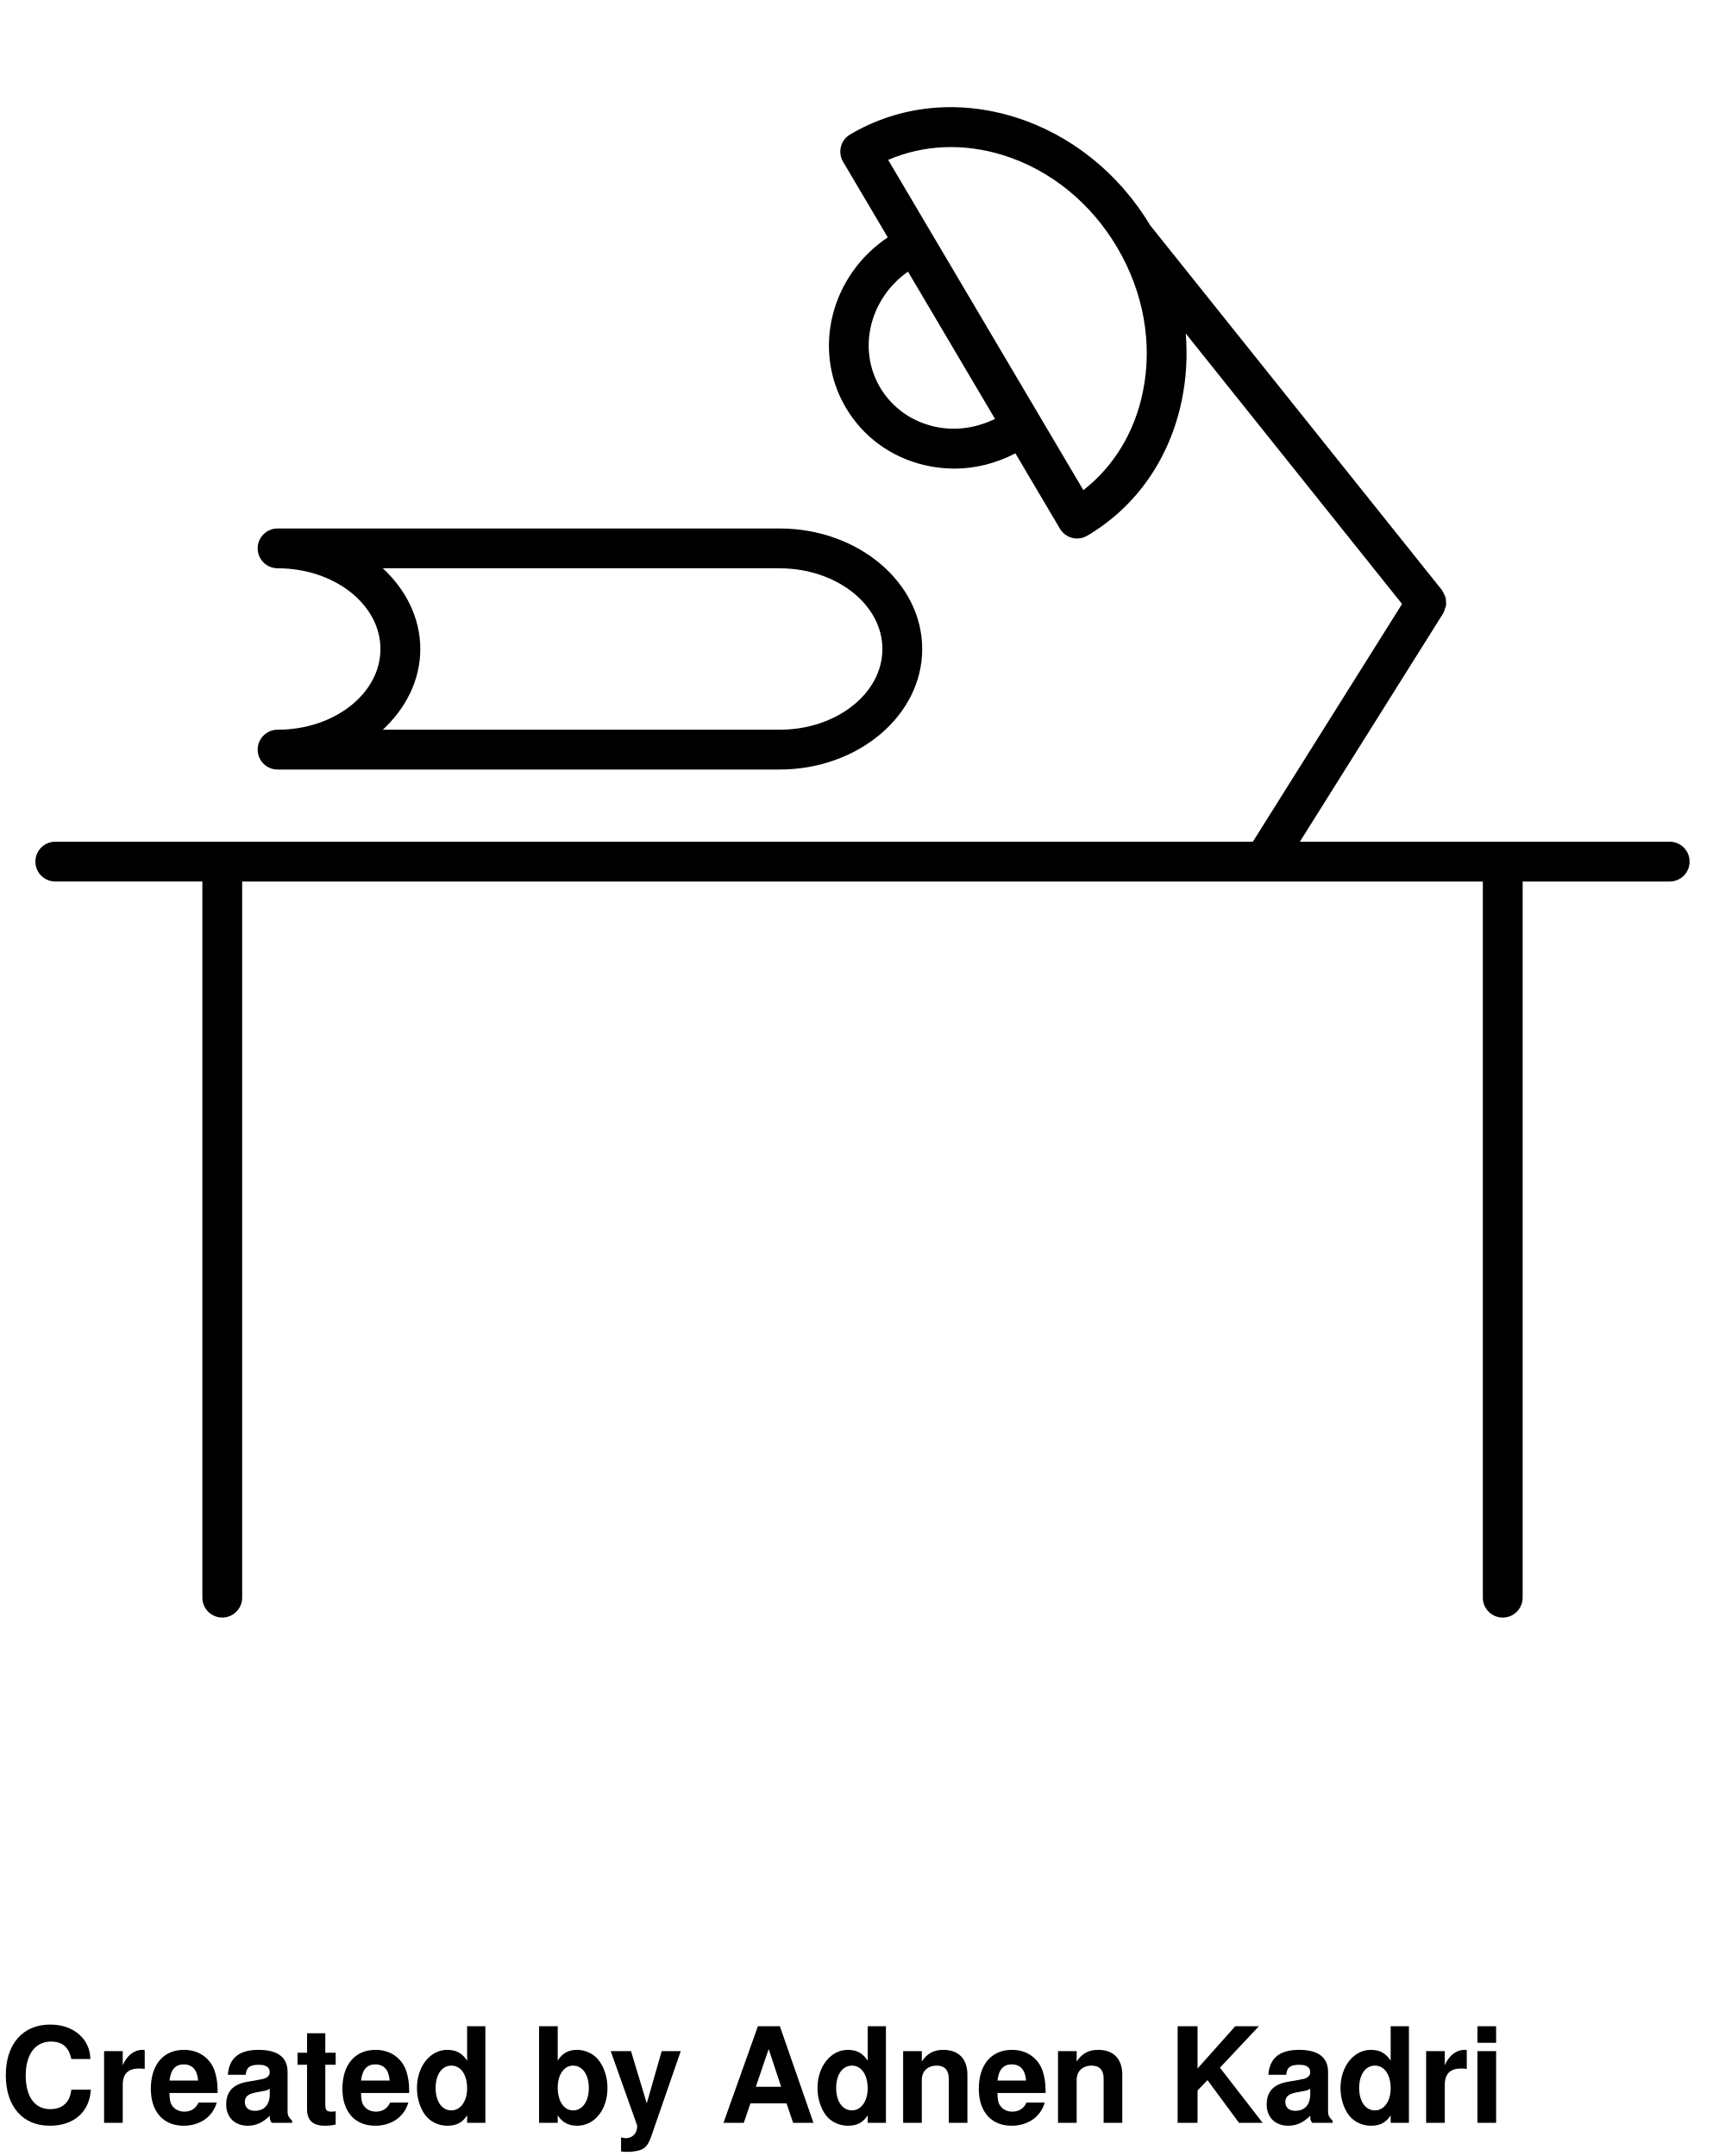
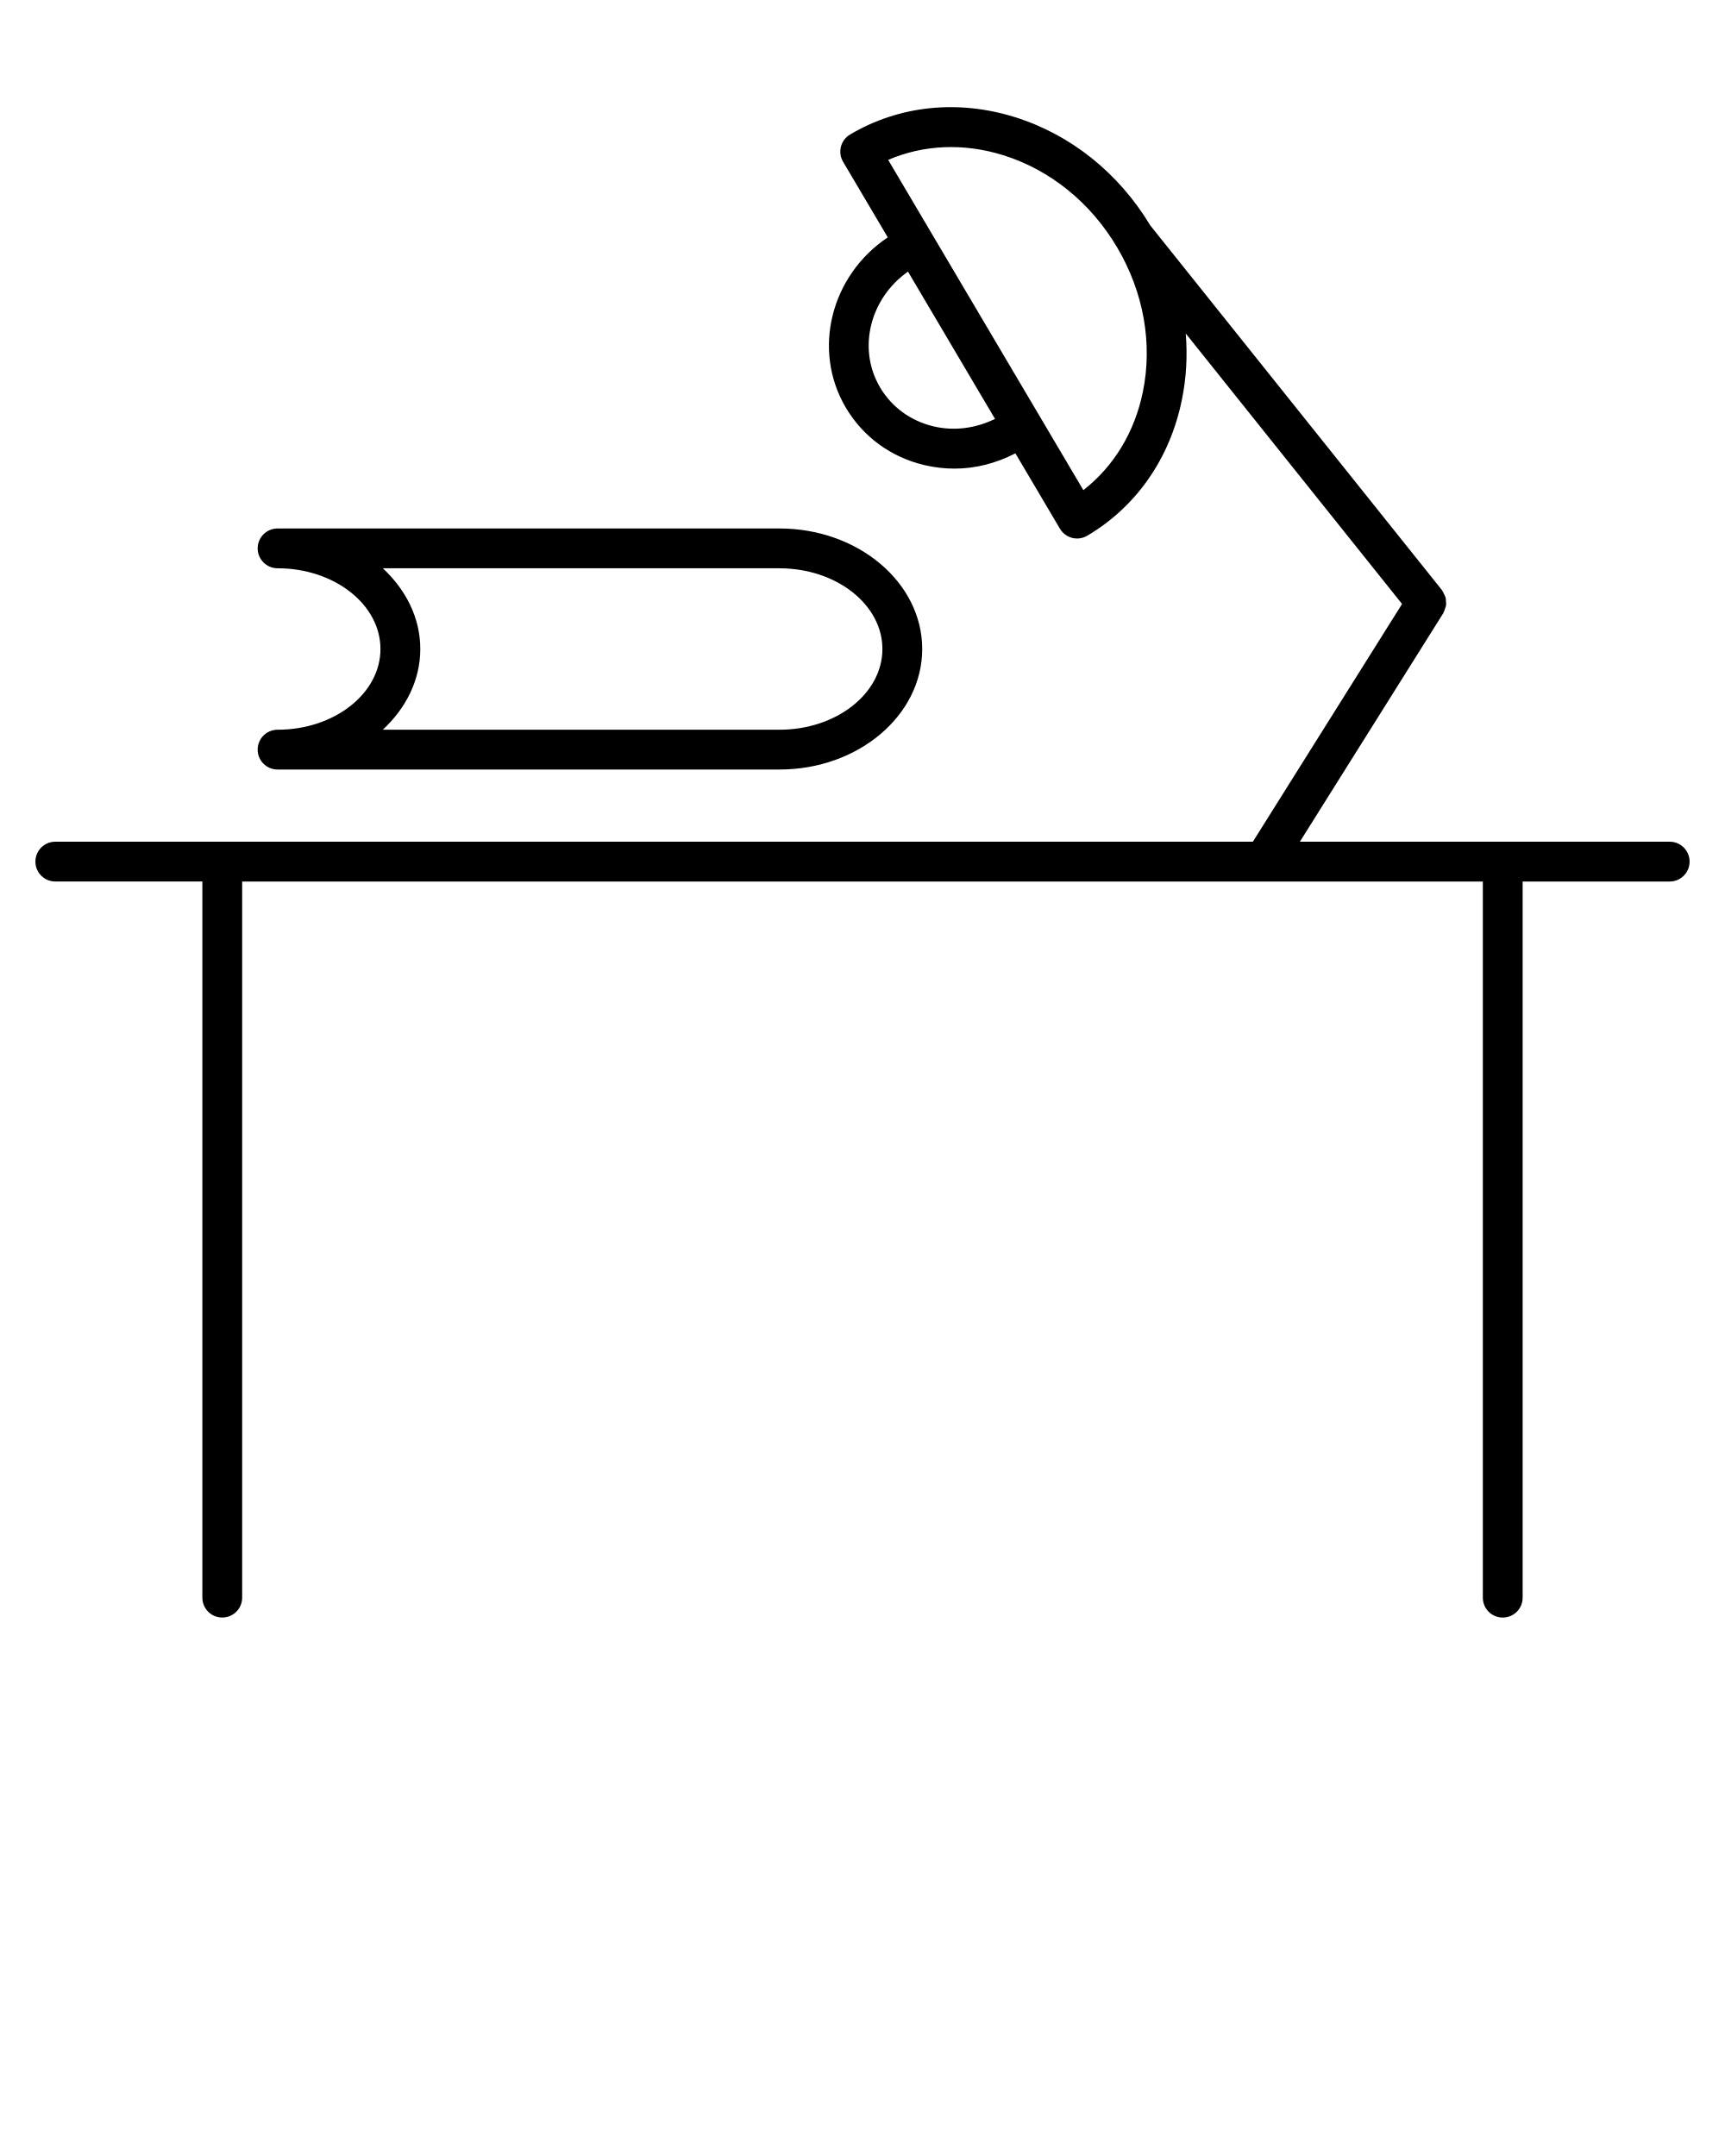
<svg xmlns="http://www.w3.org/2000/svg" version="1.1" x="0px" y="0px" viewBox="0 0 65 81.25" enable-background="new 0 0 65 65" xml:space="preserve">
  <path d="M62.916,31.72H48.981l5.404-8.613c0.004-0.007,0.004-0.015,0.009-0.022c0.027-0.048,0.041-0.101,0.058-0.154  c0.013-0.041,0.032-0.08,0.038-0.122c0.007-0.05-0.002-0.098-0.005-0.148c-0.003-0.046,0-0.091-0.012-0.136  c-0.011-0.044-0.036-0.083-0.055-0.125c-0.022-0.048-0.04-0.096-0.071-0.139c-0.006-0.007-0.006-0.015-0.012-0.022L43.342,8.493  c-1.187-1.972-2.991-3.419-5.095-4.077c-2.156-0.674-4.364-0.441-6.215,0.653c-0.357,0.21-0.475,0.67-0.264,1.027l1.684,2.849  c-2.141,1.433-2.864,4.244-1.58,6.418c0.648,1.097,1.699,1.866,2.959,2.164c0.375,0.089,0.756,0.133,1.135,0.133  c0.792,0,1.574-0.202,2.295-0.576l1.679,2.841c0.14,0.237,0.39,0.369,0.646,0.369c0.13,0,0.261-0.034,0.381-0.104  c1.852-1.094,3.12-2.916,3.569-5.129c0.167-0.821,0.213-1.659,0.144-2.493l8.151,10.193L47.21,31.72H2.084  c-0.414,0-0.75,0.336-0.75,0.75s0.336,0.75,0.75,0.75h5.541v26.988c0,0.414,0.336,0.75,0.75,0.75s0.75-0.336,0.75-0.75V33.221h46.75  v26.988c0,0.414,0.336,0.75,0.75,0.75s0.75-0.336,0.75-0.75V33.221h5.541c0.414,0,0.75-0.336,0.75-0.75S63.33,31.72,62.916,31.72z   M35.177,16.068c-0.86-0.204-1.575-0.725-2.014-1.467c-0.865-1.464-0.381-3.357,1.051-4.365l3.279,5.55  C36.767,16.142,35.956,16.253,35.177,16.068z M43.066,14.761c-0.311,1.529-1.1,2.819-2.244,3.71L33.467,6.025  C34.8,5.453,36.311,5.384,37.8,5.848c1.773,0.554,3.298,1.788,4.295,3.475C43.092,11.01,43.437,12.941,43.066,14.761z" />
  <path d="M10.459,27.5c-0.414,0-0.75,0.336-0.75,0.75S10.045,29,10.459,29h18.914c2.965,0,5.377-2.038,5.377-4.542  s-2.412-4.542-5.377-4.542H10.459c-0.414,0-0.75,0.336-0.75,0.75s0.336,0.75,0.75,0.75c2.138,0,3.877,1.364,3.877,3.042  S12.597,27.5,10.459,27.5z M29.373,21.417c2.138,0,3.877,1.364,3.877,3.042S31.511,27.5,29.373,27.5H14.424  c0.869-0.807,1.413-1.868,1.413-3.042s-0.544-2.235-1.412-3.042H29.373z" />
-   <text x="0" y="80" fill="#000000" font-size="5px" font-weight="bold" font-family="'Helvetica Neue', Helvetica, Arial-Unicode, Arial, Sans-serif">Created by Adnen Kadri</text>
-   <text x="0" y="85" fill="#000000" font-size="5px" font-weight="bold" font-family="'Helvetica Neue', Helvetica, Arial-Unicode, Arial, Sans-serif">from the Noun Project</text>
</svg>
